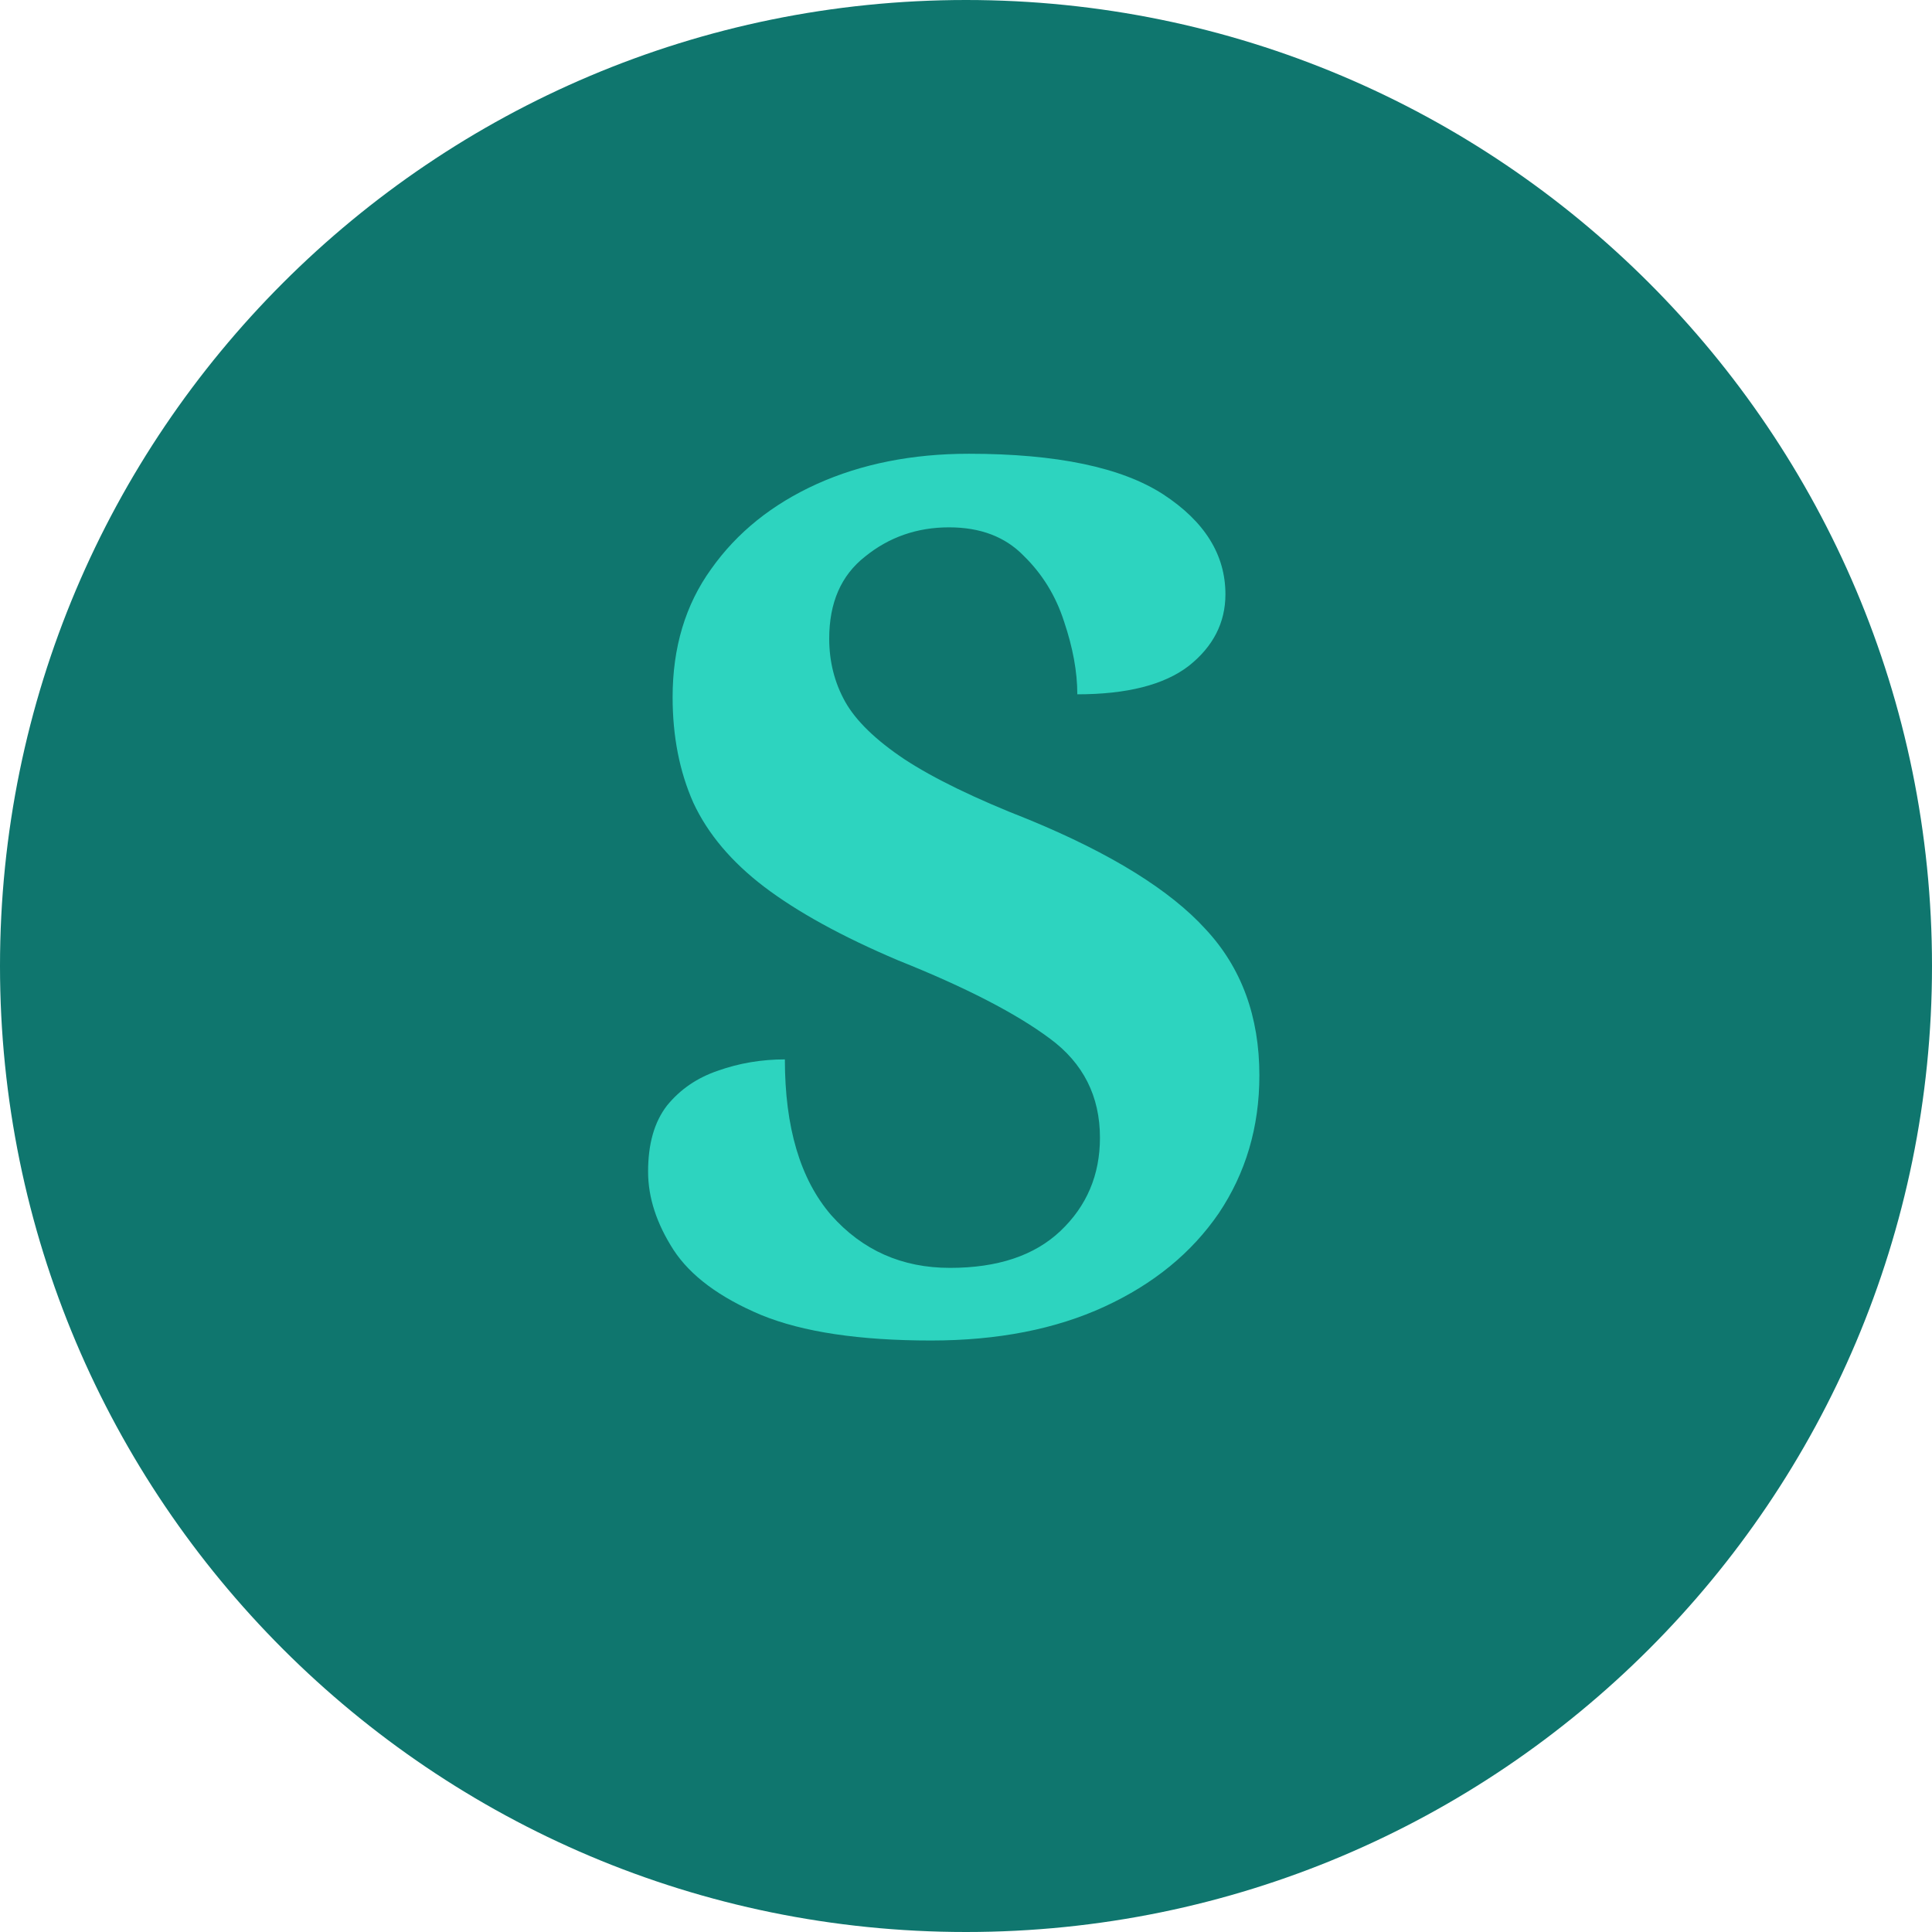
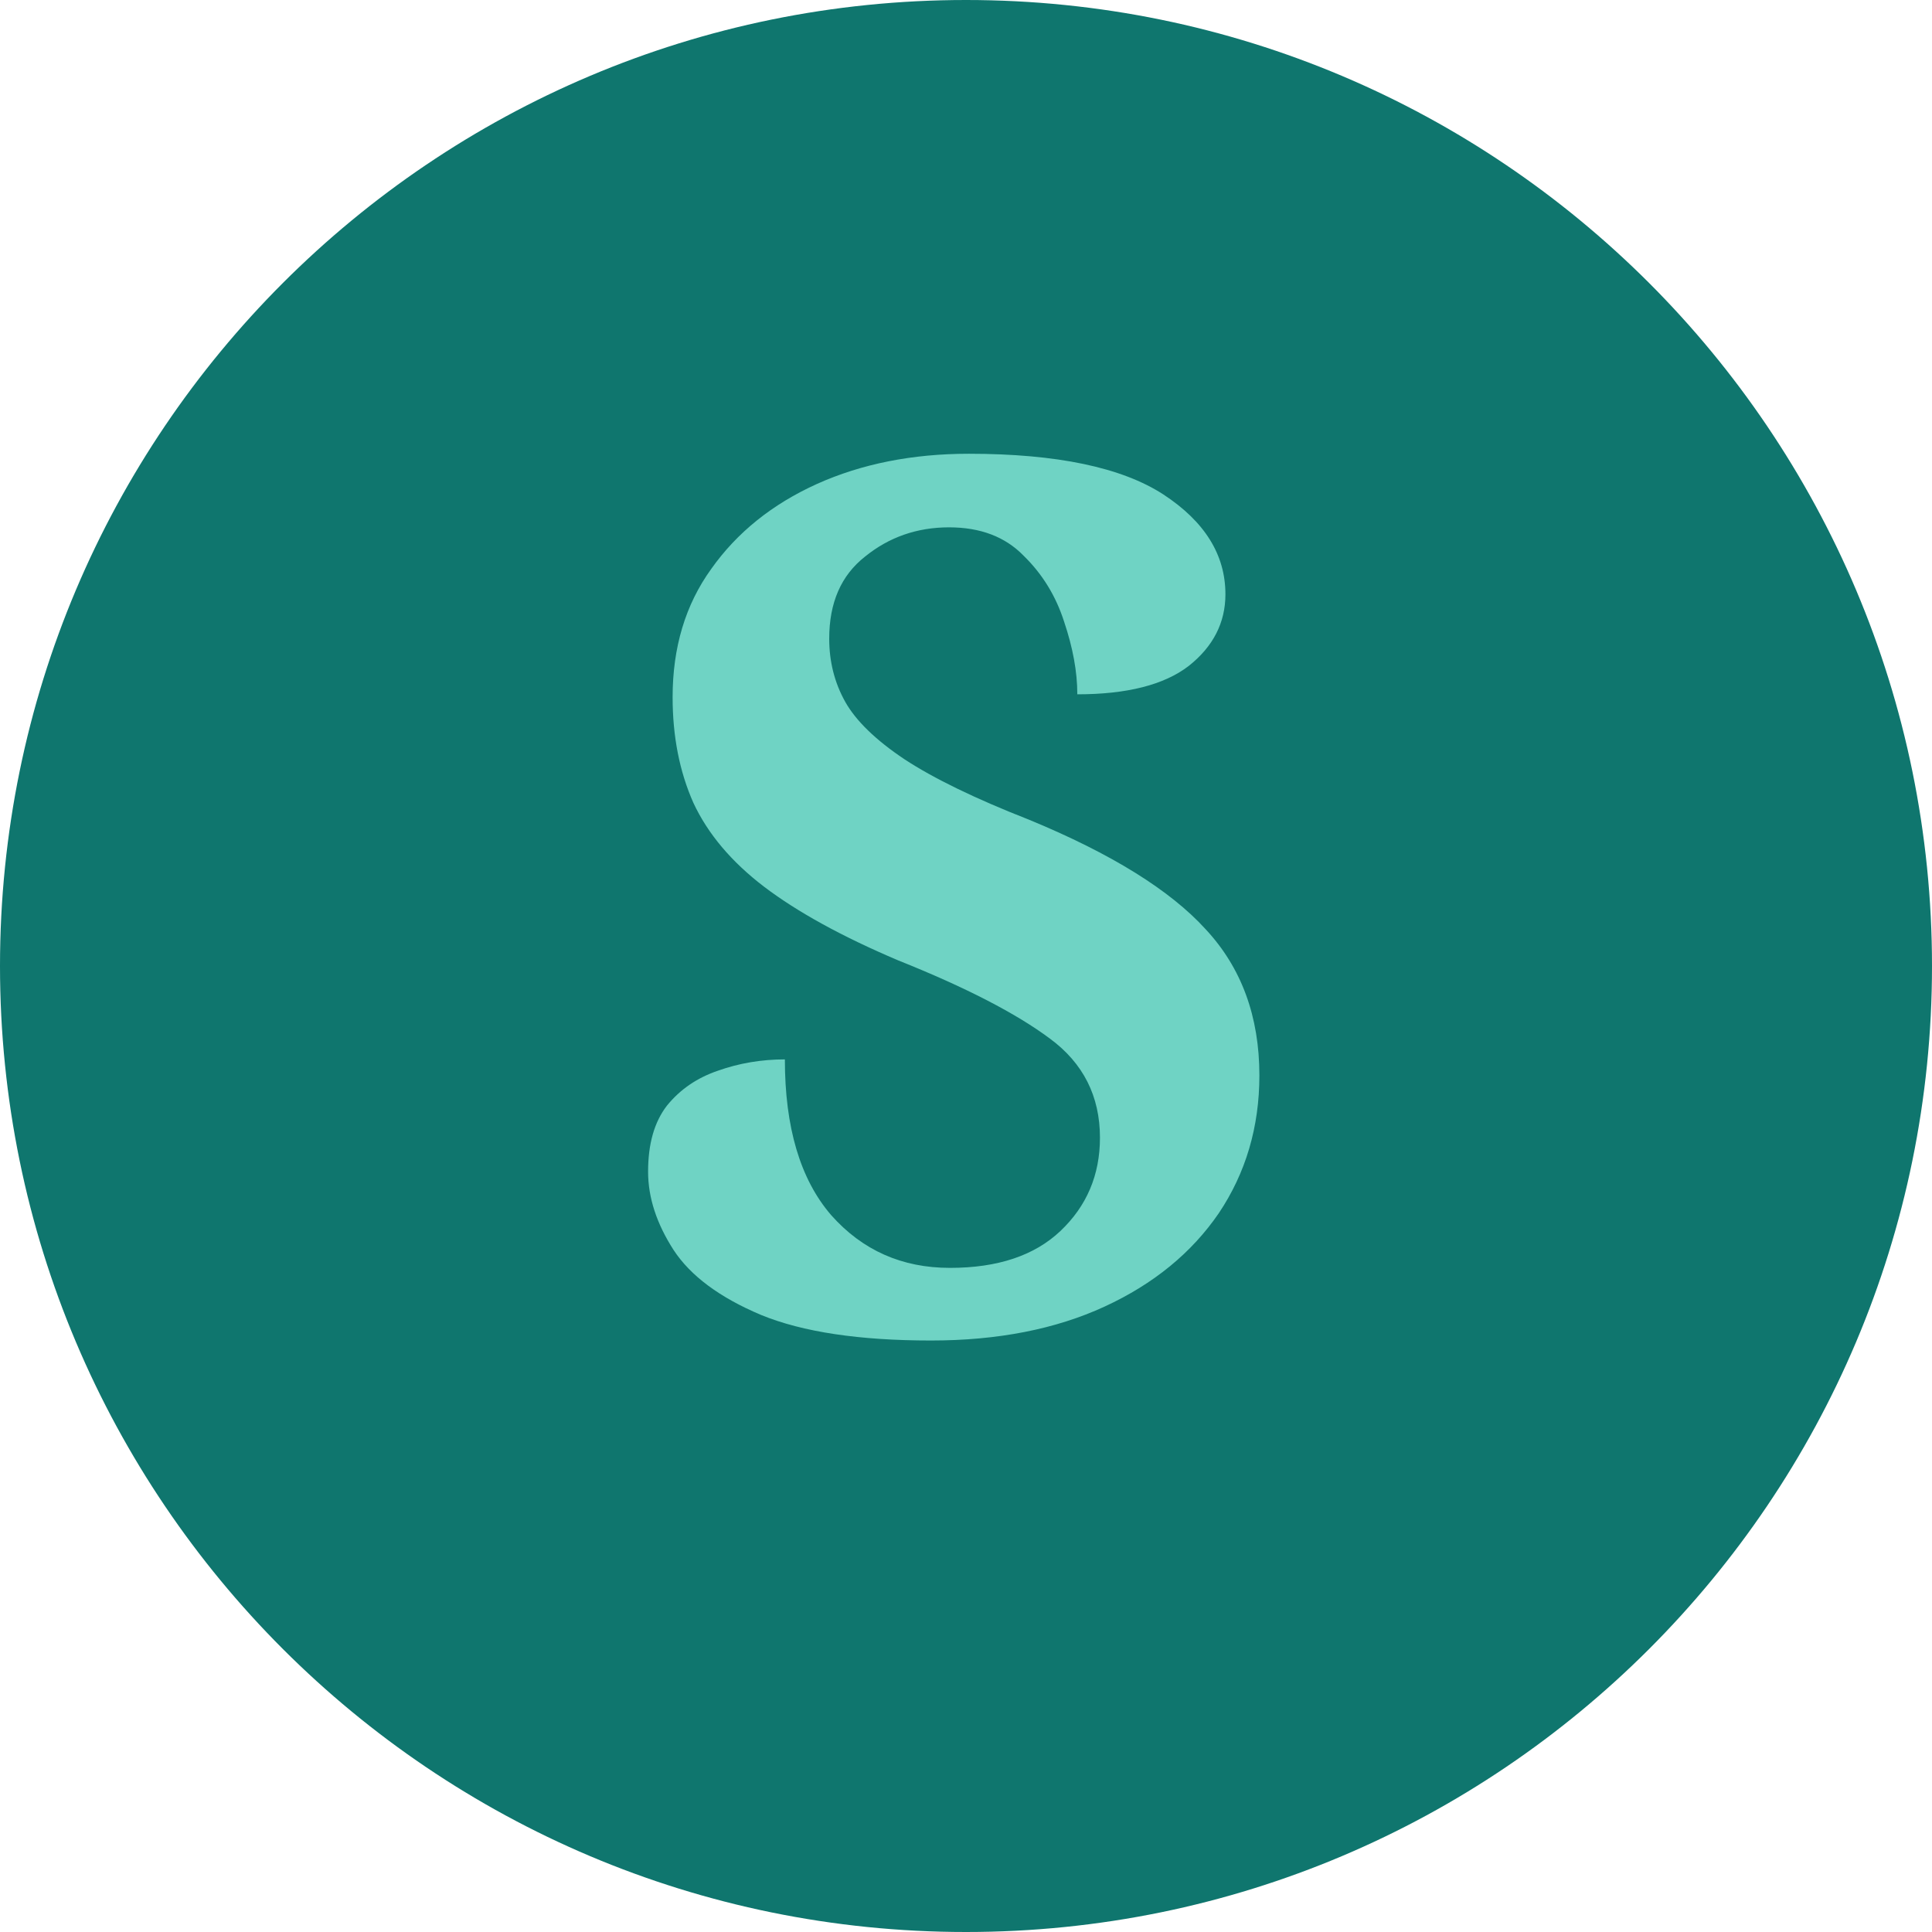
<svg xmlns="http://www.w3.org/2000/svg" viewBox="0 0 32 32">
-   <circle cx="16" cy="16" r="16" fill="#0F766E" />
-   <text x="16" y="22" font-family="serif" font-size="20" font-weight="bold" text-anchor="middle" fill="#2DD4BF">S</text>
+   <circle cx="16" cy="16" r="16" fill="#0f766e" />
+   <text x="16" y="22" font-family="serif" font-size="20" font-weight="bold" text-anchor="middle" fill="#6fd3c4">S</text>
</svg>
